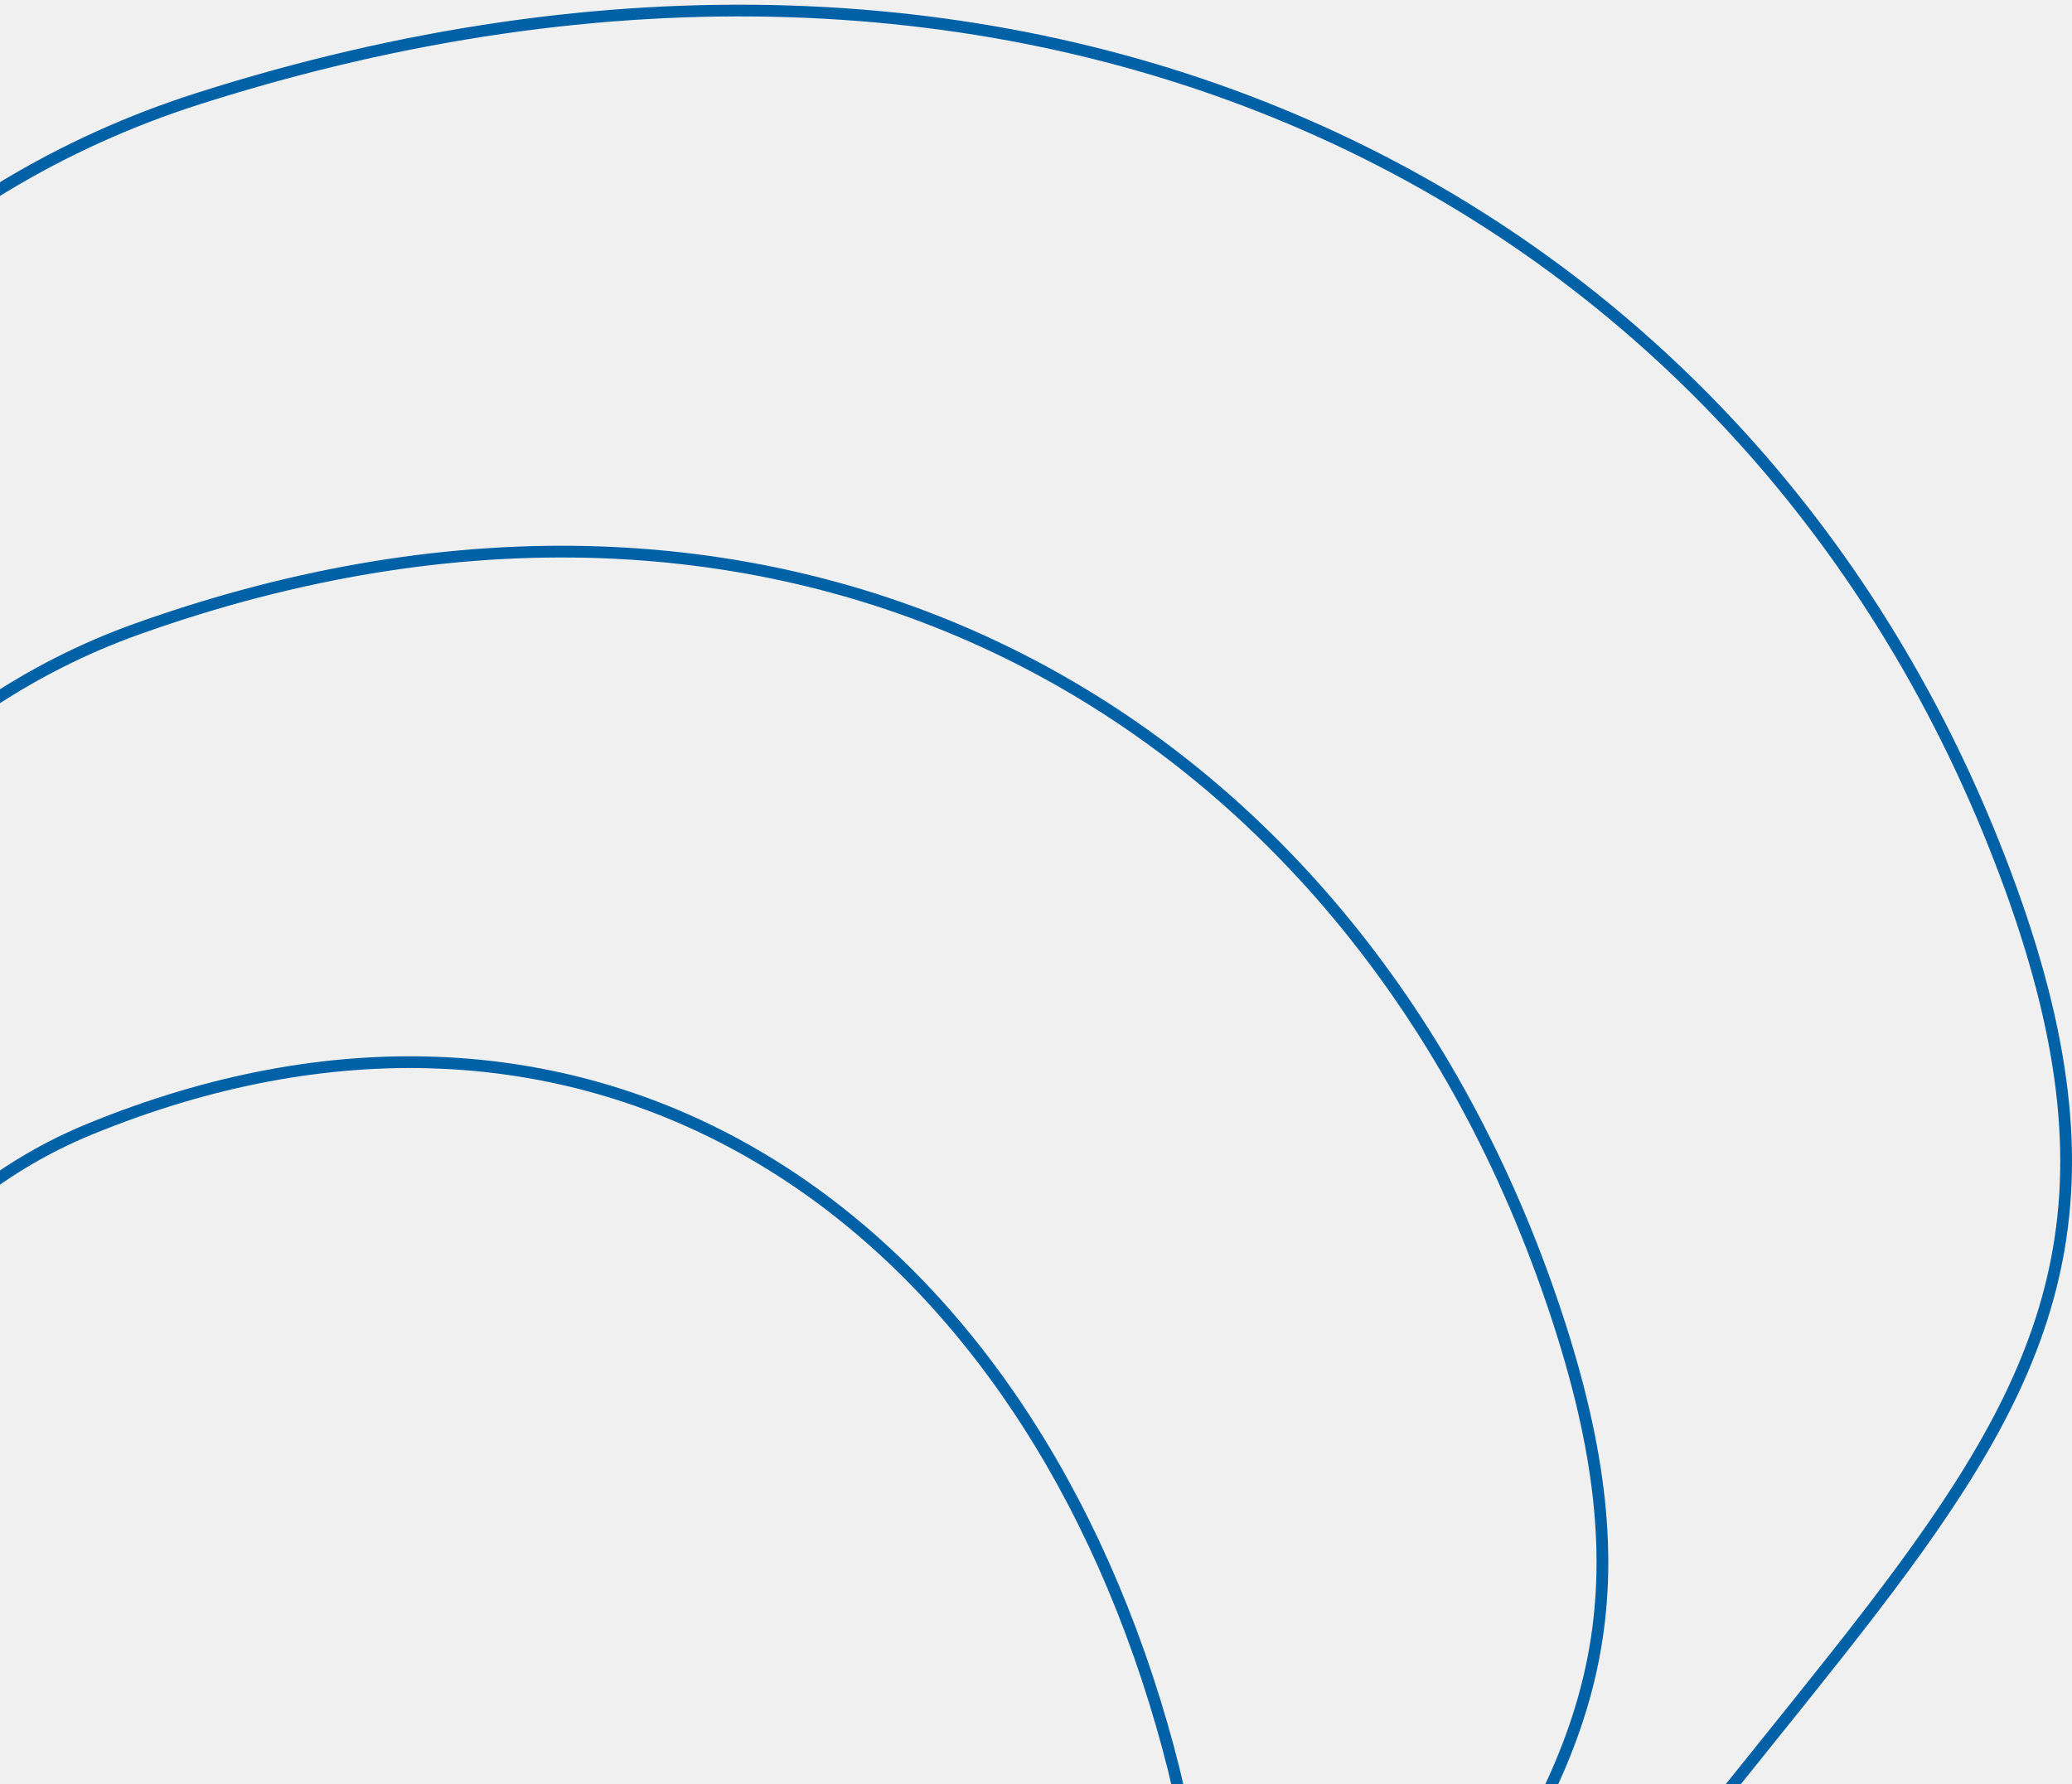
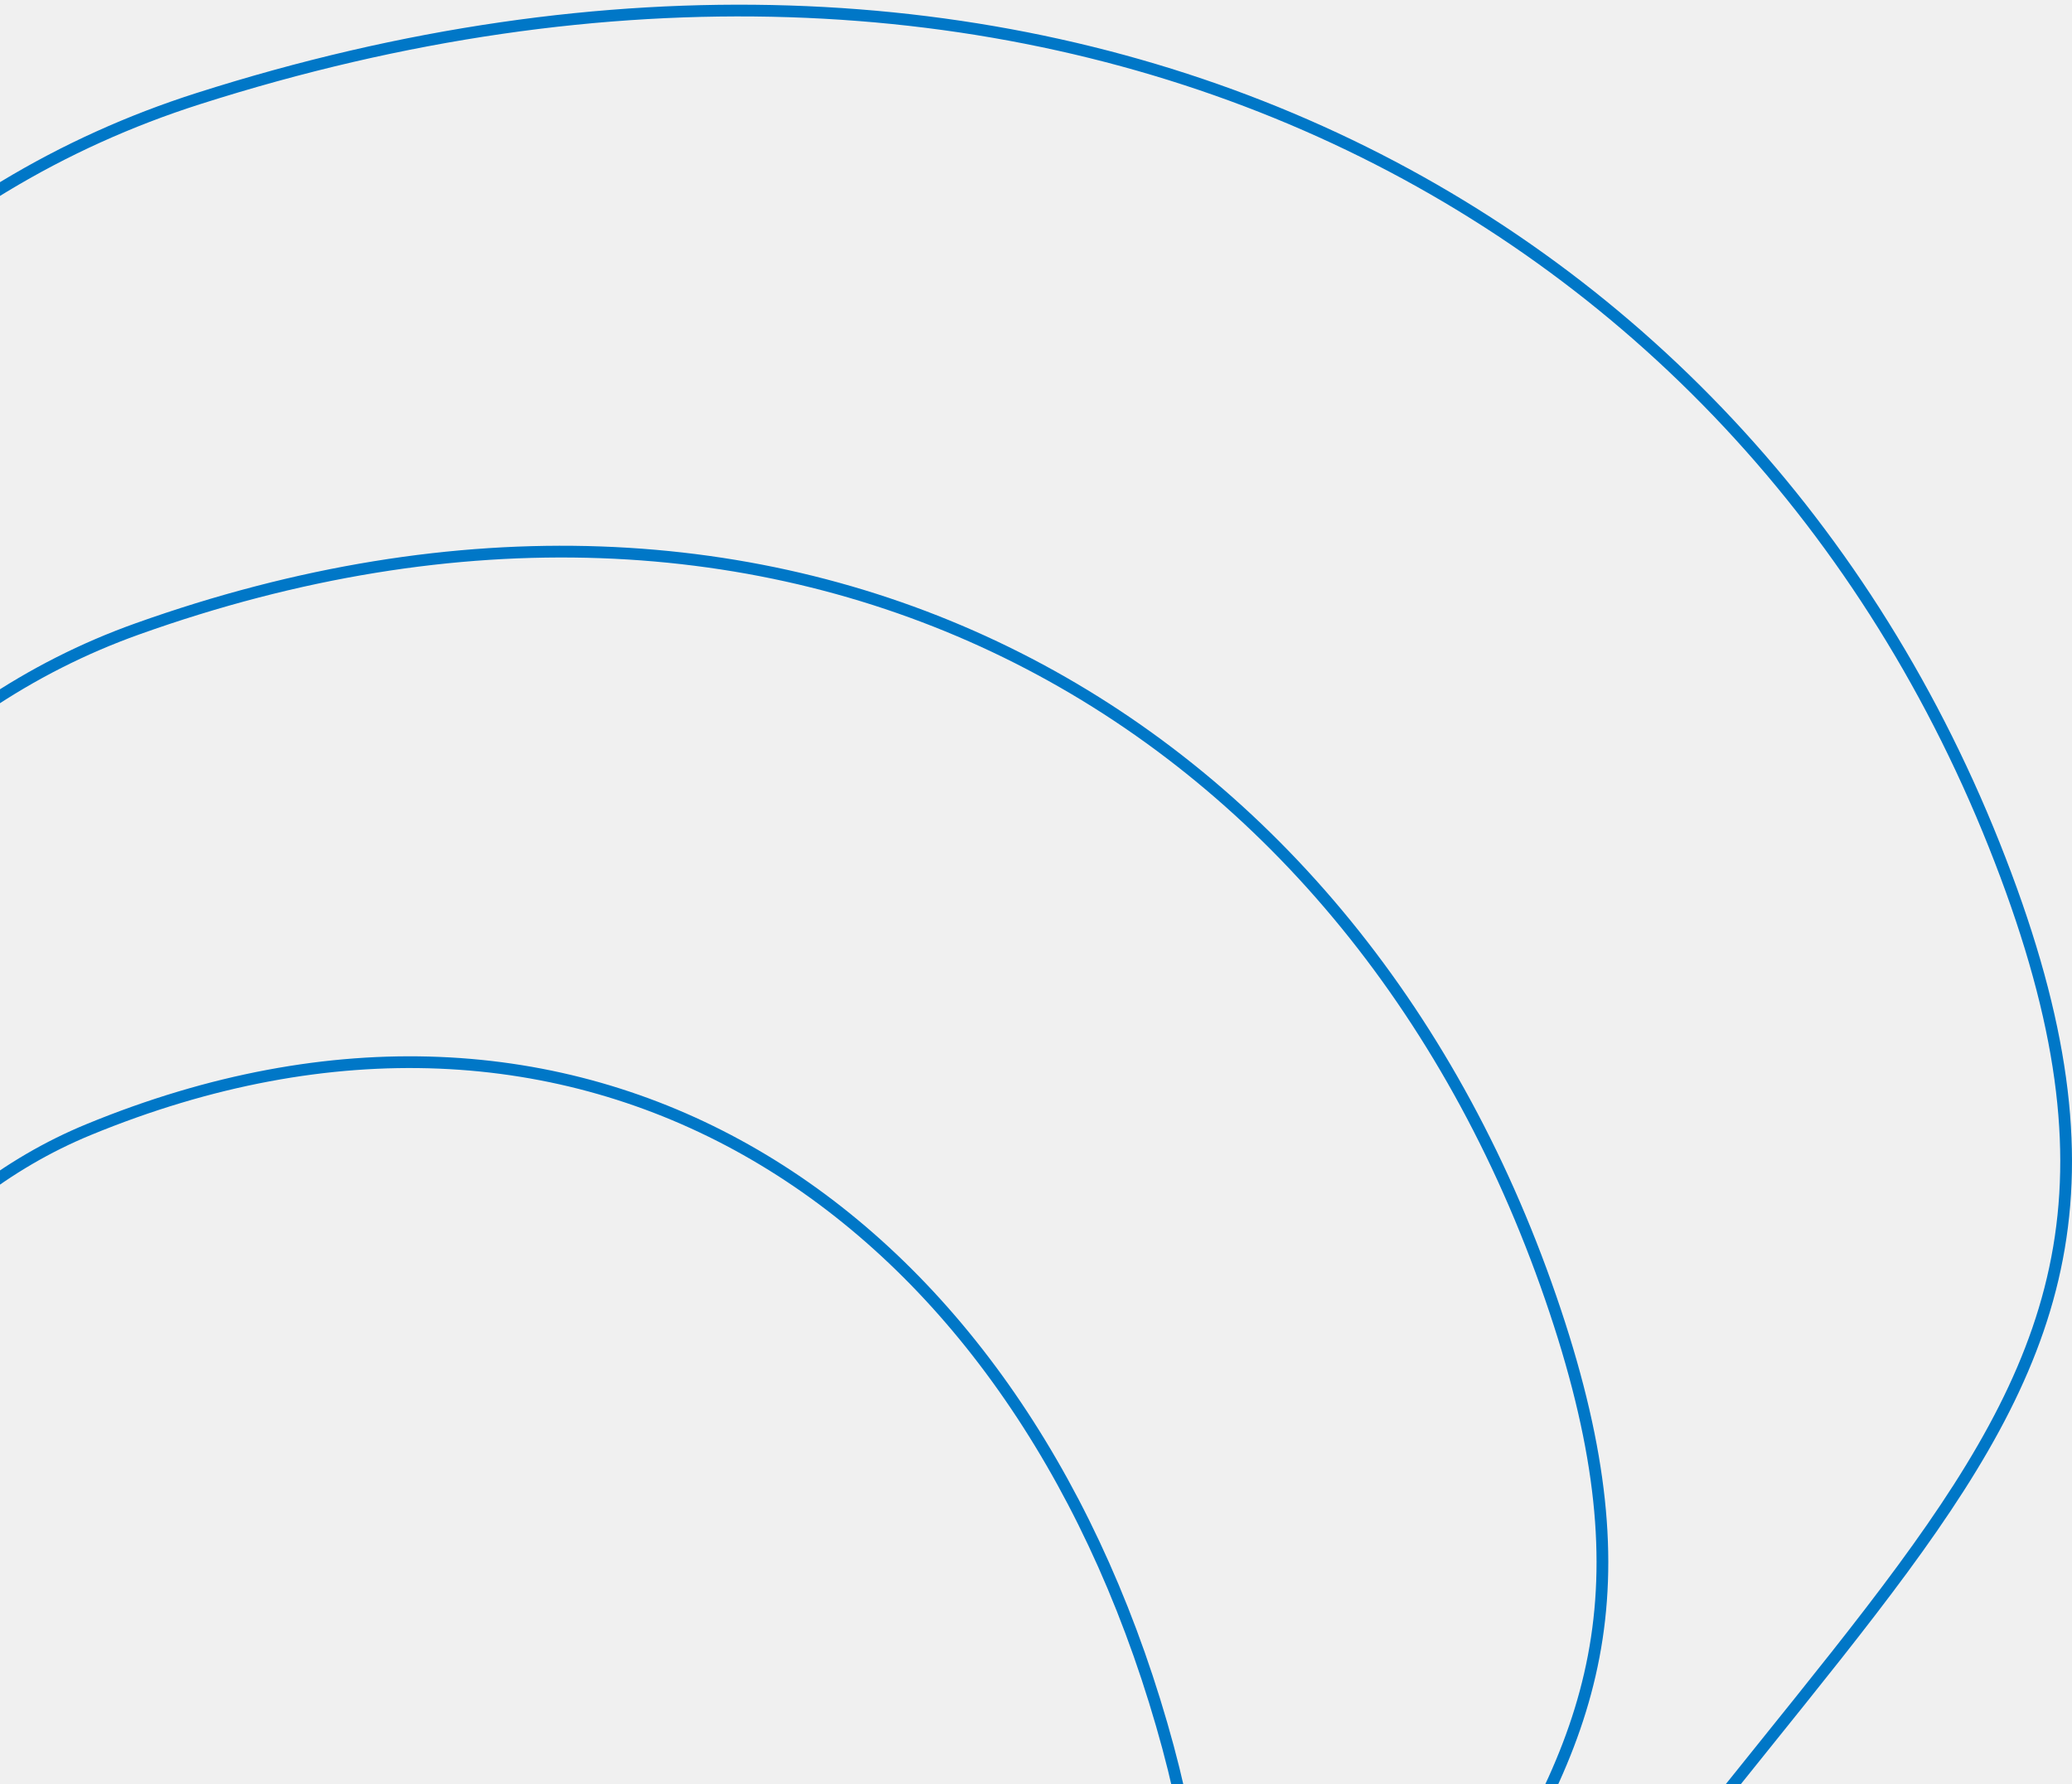
<svg xmlns="http://www.w3.org/2000/svg" width="353" height="304" viewBox="0 0 353 304" fill="none">
  <g clip-path="url(#clip0_559_22)">
-     <path d="M180.29 759C282.377 737.38 335.522 697.688 339.727 639.926C346.034 553.283 108.129 622.74 203.369 441.926C298.61 261.113 384.687 256.636 339.727 143.926C294.767 31.216 174.04 -27.954 33.79 16.8C-59.711 46.636 -110.862 157.345 -119.663 348.926" stroke="#0061A7" stroke-width="2" />
-     <path d="M138.3 759C218.383 740.012 260.074 705.154 263.372 654.425C268.32 578.332 81.693 639.331 156.406 480.535C231.118 321.738 298.64 317.808 263.372 218.82C228.103 119.834 133.398 67.87 23.377 107.174C-49.97 133.378 -90.096 230.605 -97 398.859" stroke="#0061A7" stroke-width="2" />
-     <path d="M102.065 761C162.669 744.44 194.218 714.037 196.715 669.792C200.458 603.425 59.227 656.627 115.766 518.128C172.306 379.628 223.404 376.201 196.714 289.867C170.024 203.532 98.355 158.211 15.096 192.491C-40.41 215.345 -70.775 300.145 -76 446.892" stroke="#0061A7" stroke-width="2" />
+     <path d="M180.29 759C282.377 737.38 335.522 697.688 339.727 639.926C346.034 553.283 108.129 622.74 203.369 441.926C298.61 261.113 384.687 256.636 339.727 143.926C294.767 31.216 174.04 -27.954 33.79 16.8C-59.711 46.636 -110.862 157.345 -119.663 348.926" stroke="#0077C7" stroke-width="2" />
+     <path d="M138.3 759C218.383 740.012 260.074 705.154 263.372 654.425C268.32 578.332 81.693 639.331 156.406 480.535C231.118 321.738 298.64 317.808 263.372 218.82C228.103 119.834 133.398 67.87 23.377 107.174C-49.97 133.378 -90.096 230.605 -97 398.859" stroke="#0077C7" stroke-width="2" />
+     <path d="M102.065 761C162.669 744.44 194.218 714.037 196.715 669.792C200.458 603.425 59.227 656.627 115.766 518.128C172.306 379.628 223.404 376.201 196.714 289.867C170.024 203.532 98.355 158.211 15.096 192.491C-40.41 215.345 -70.775 300.145 -76 446.892" stroke="#0077C7" stroke-width="2" />
  </g>
  <defs>
    <clipPath id="clip0_559_22">
      <rect width="353" height="304" fill="white" />
    </clipPath>
  </defs>
</svg>
